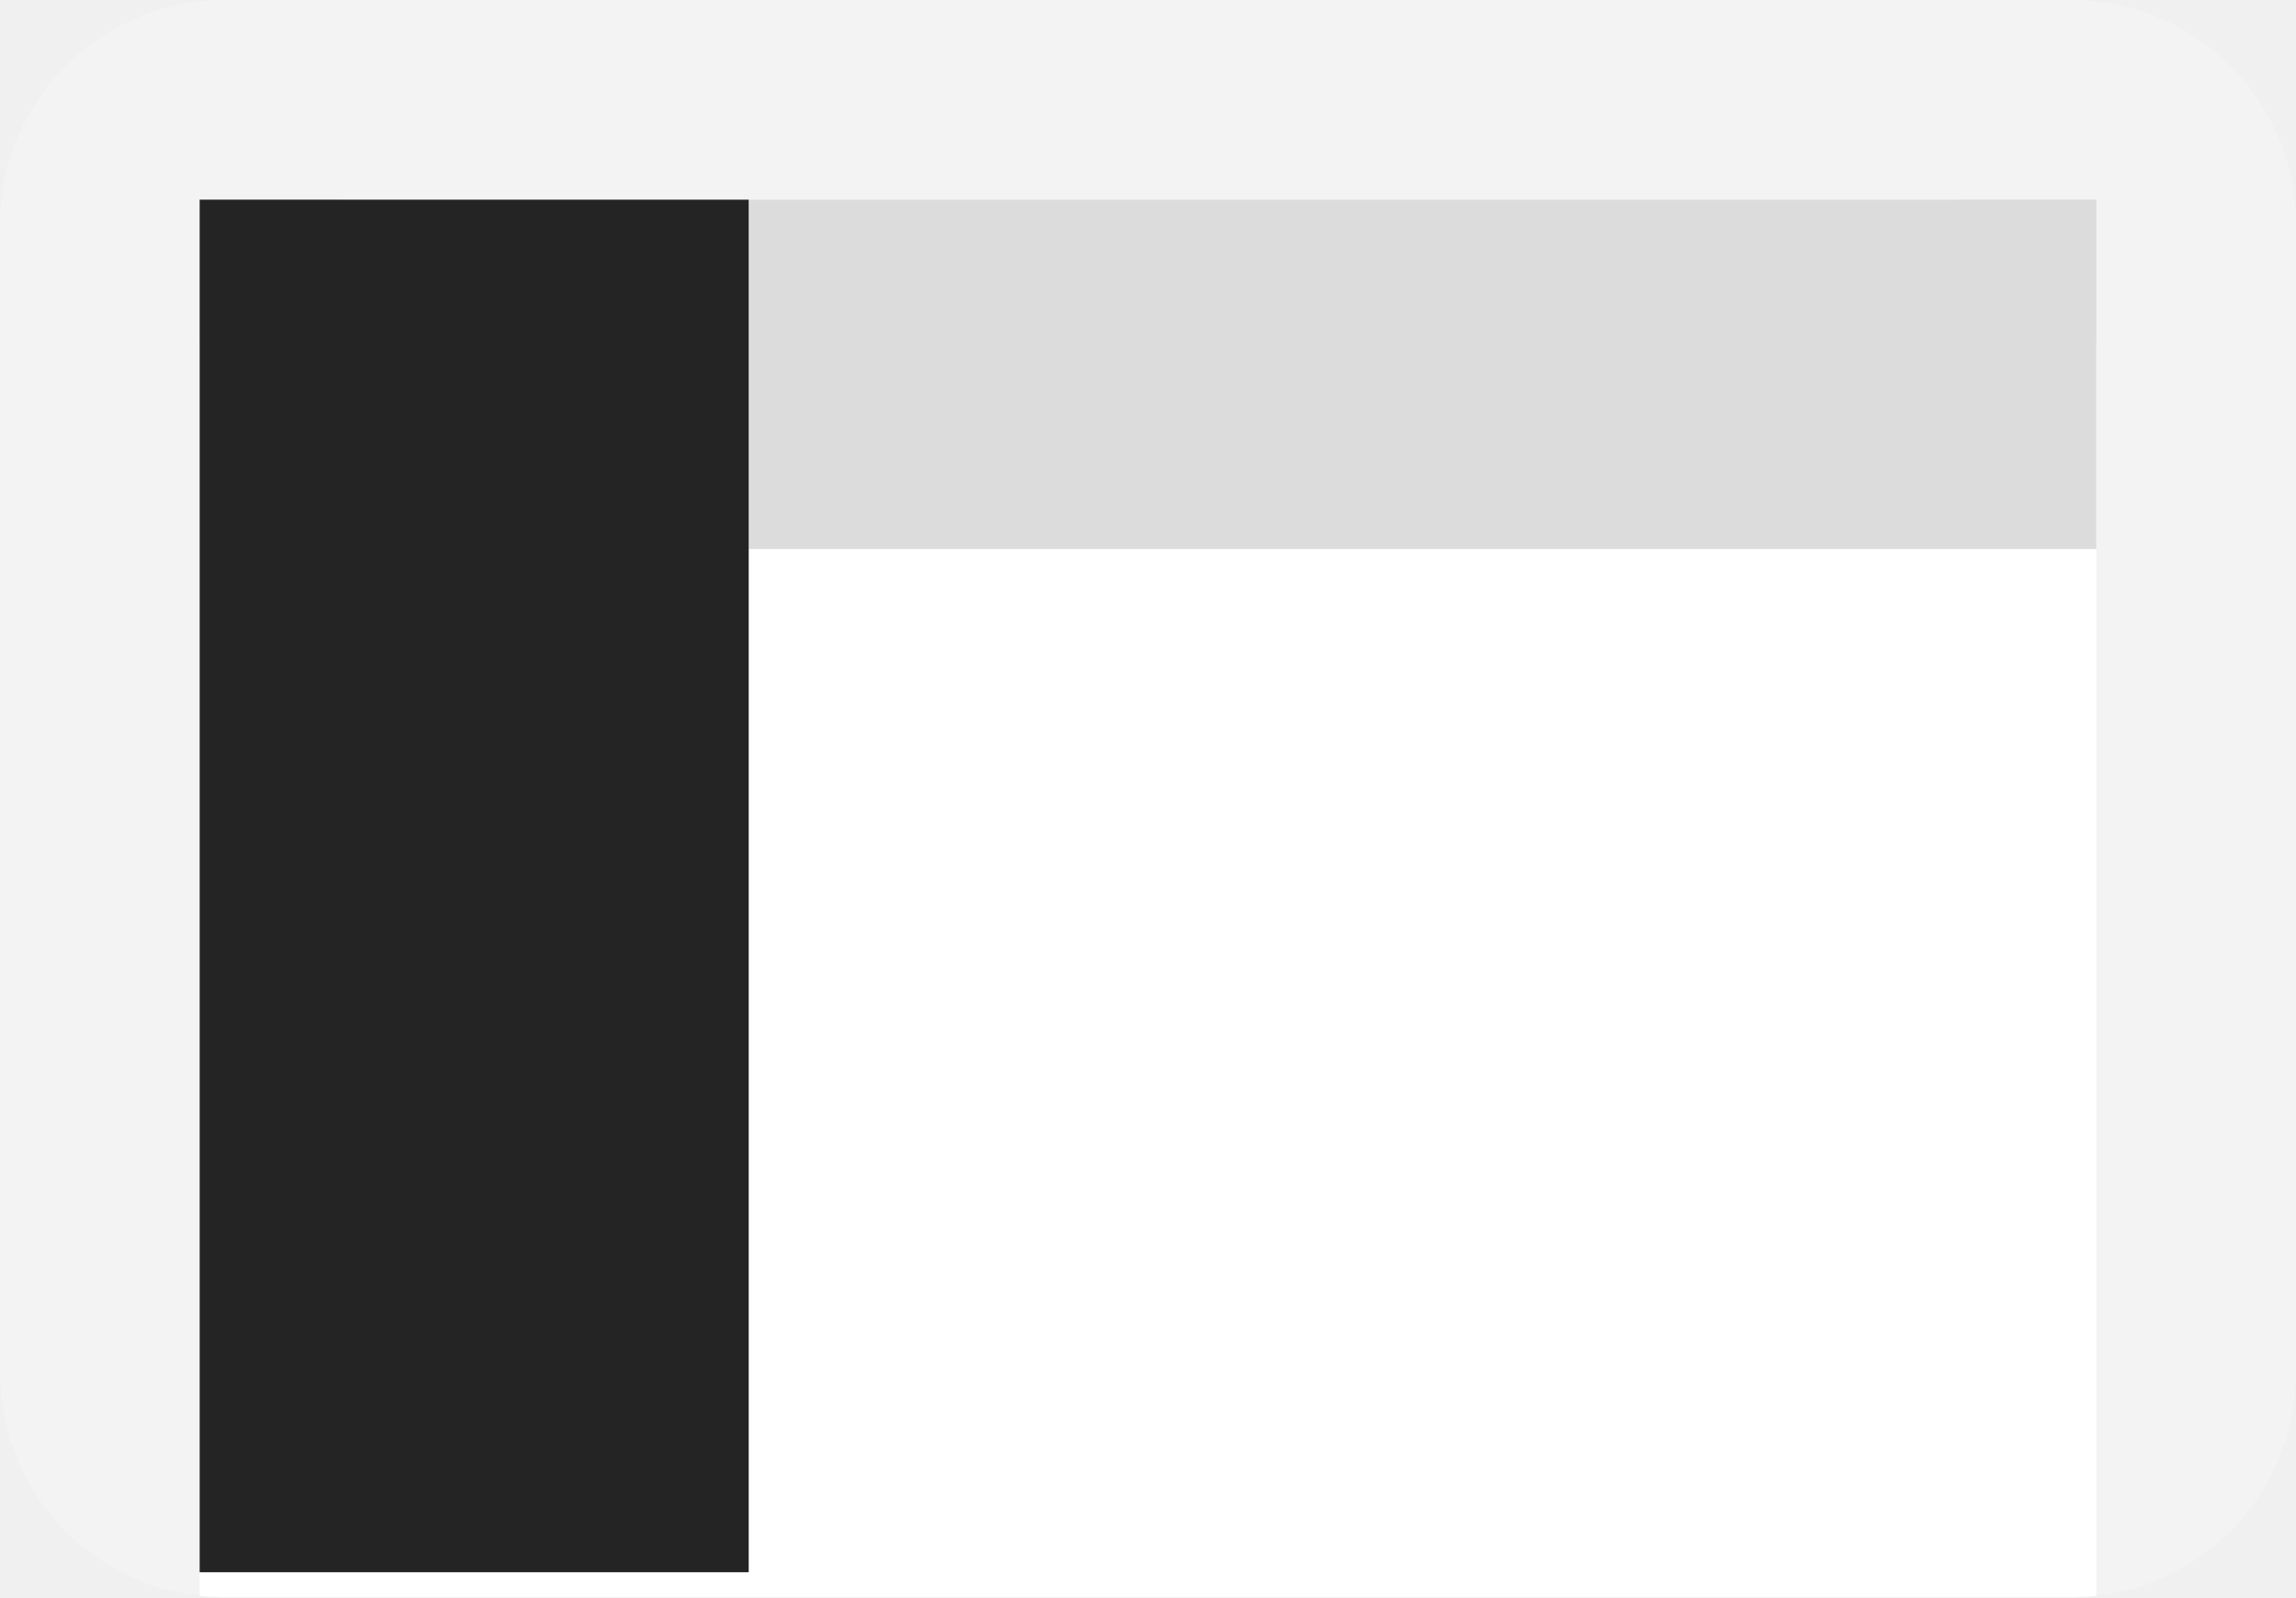
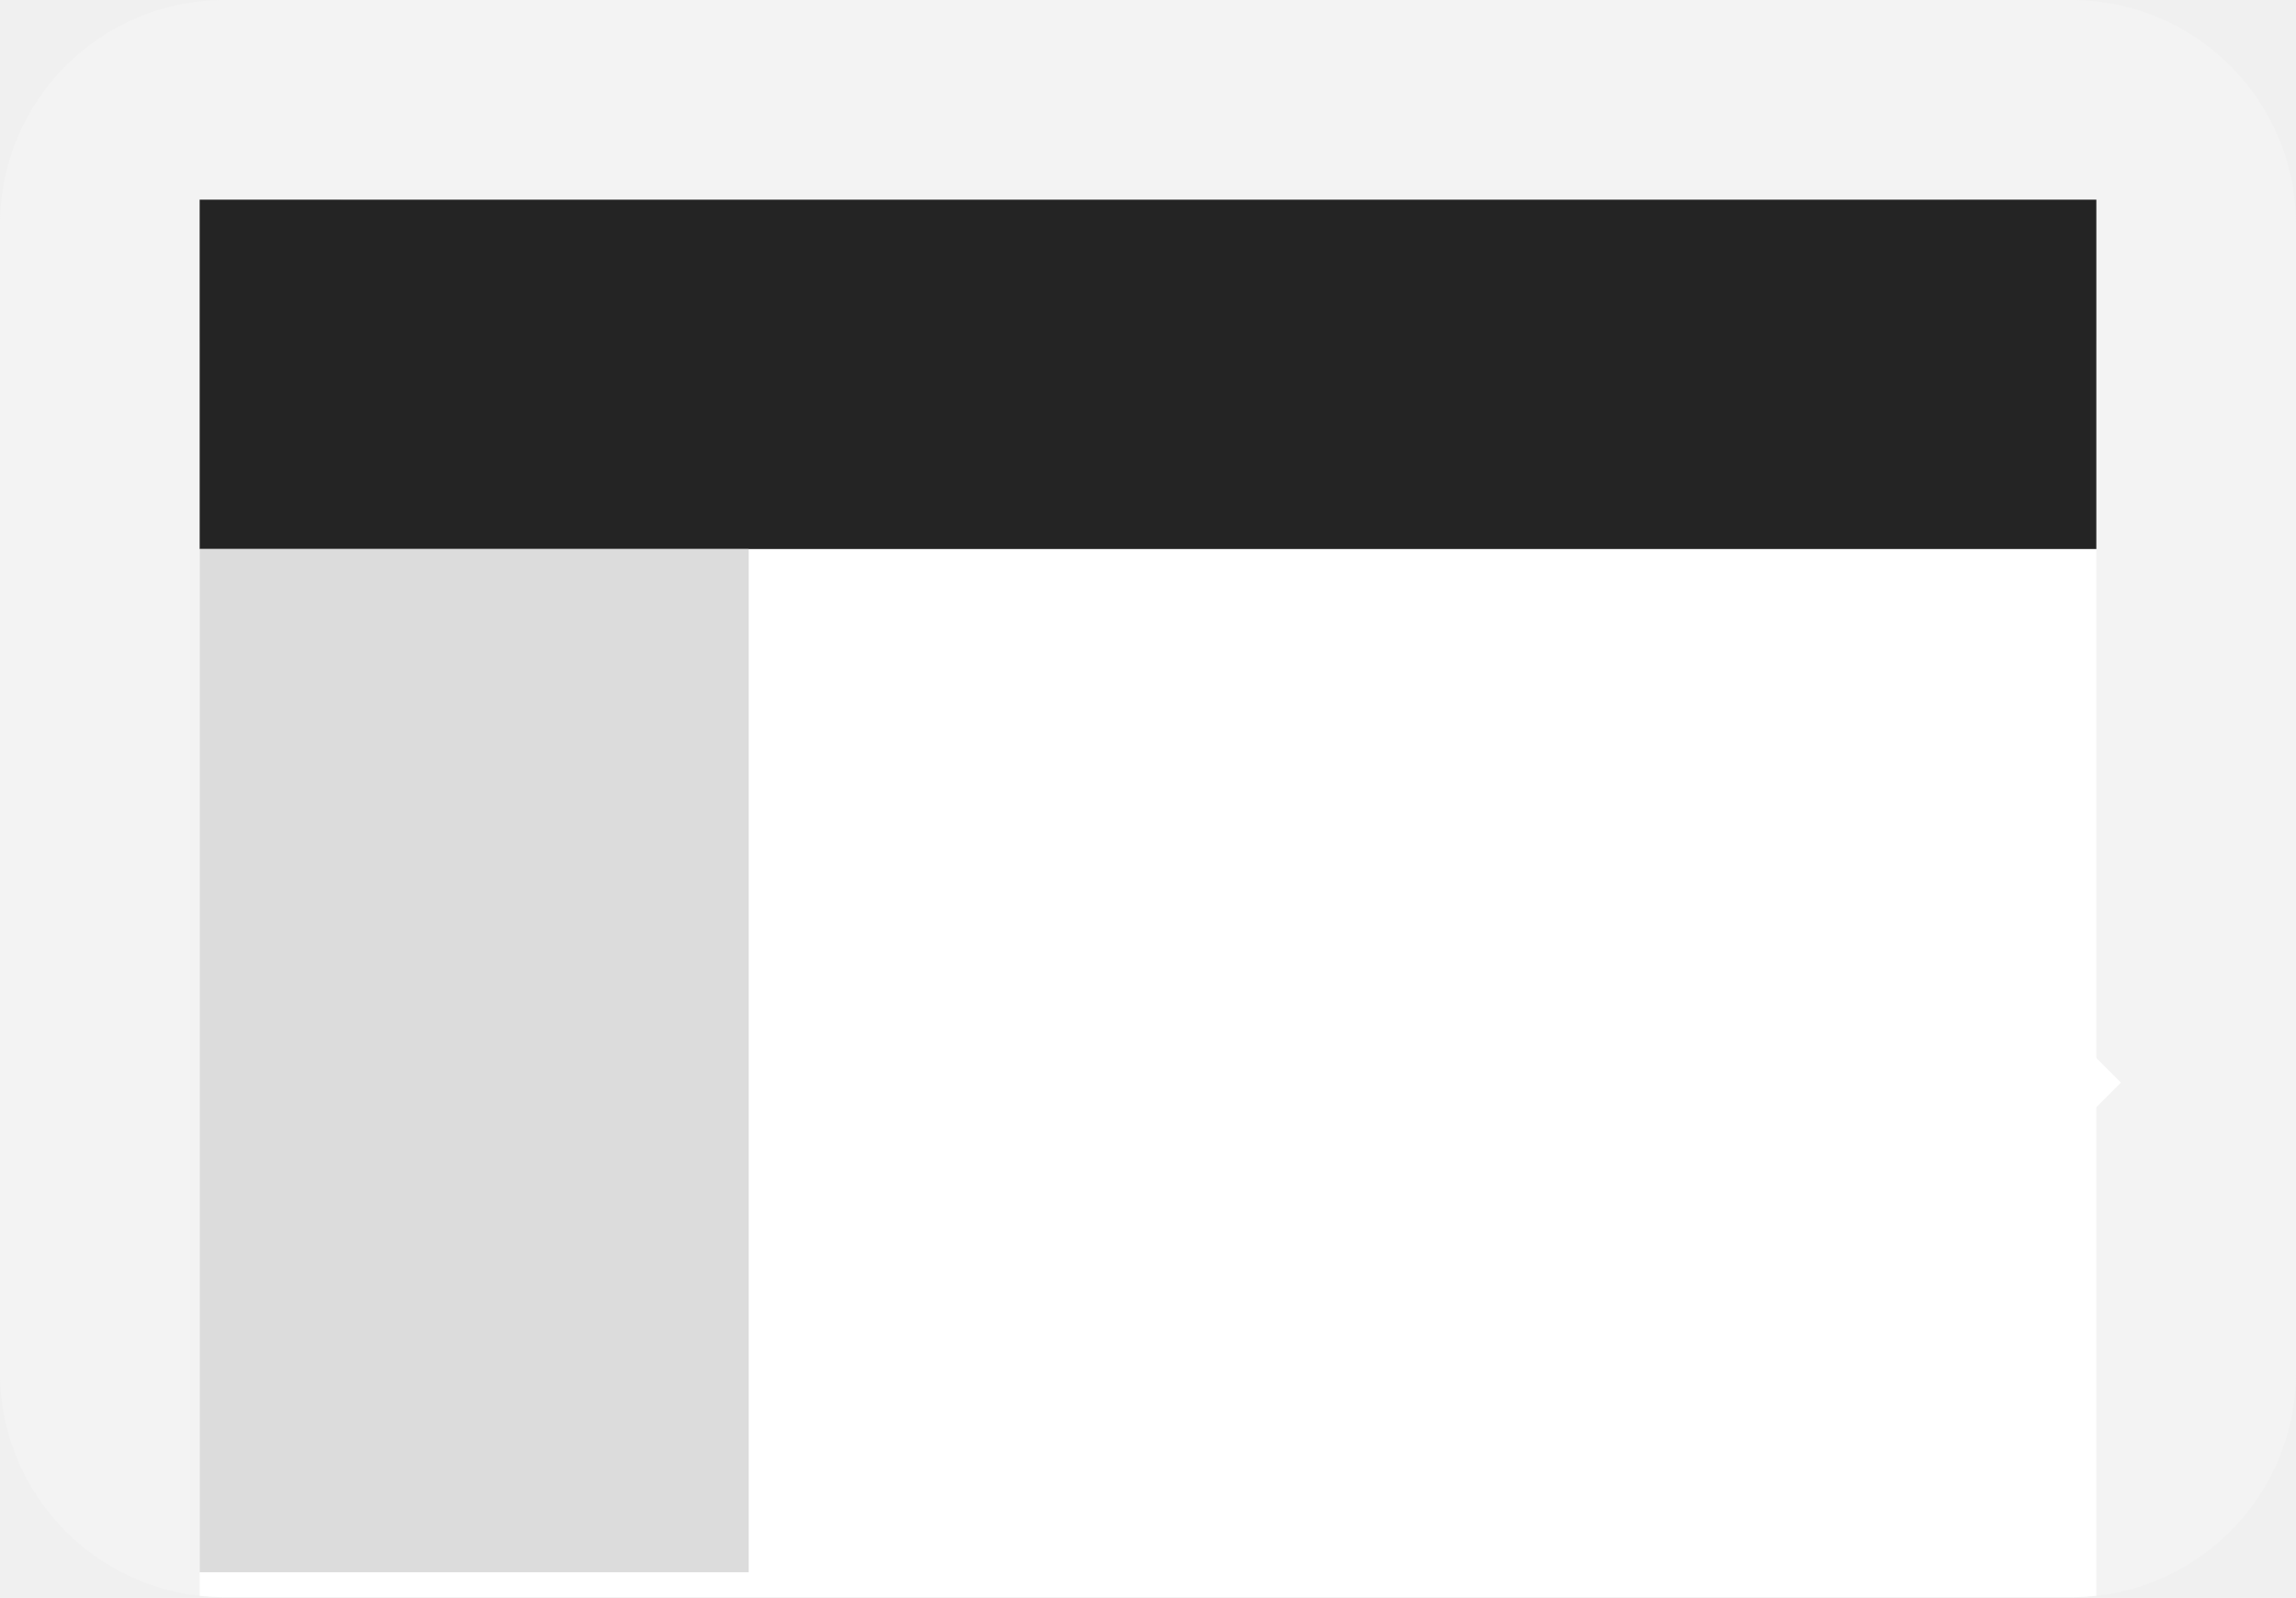
<svg xmlns="http://www.w3.org/2000/svg" width="92" height="64" fill="none">
  <g clip-path="url(#a)">
    <path fill="#F3F3F3" d="M0 0h92v64H0z" />
    <path fill="#fff" d="M8 14a6 6 0 0 1 6-6h64a6 6 0 0 1 6 6v50H8z" />
-     <path fill="#DCDCDC" d="M30 8h54v14H30z" />
-     <path fill="#242424" d="M8 8h22v55H8z" />
+     <path fill="#242424" d="M8 8h76v14H8z" />
+     <path fill="#DCDCDC" d="M8 22h22v41H8z" />
+     <g filter="url(#filter0_d_25494_106151)">
+       <path fill="#fff" fill-rule="evenodd" d="m69.429 46.207 4.95 4.95 9.192-9.193 1.414 1.415L74.38 53.985l-6.364-6.364z" clip-rule="evenodd">
+               </path>
+     </g>
  </g>
  <defs>
    <clipPath id="a">
      <rect width="92" height="64" fill="#fff" rx="9" />
    </clipPath>
  </defs>
</svg>
